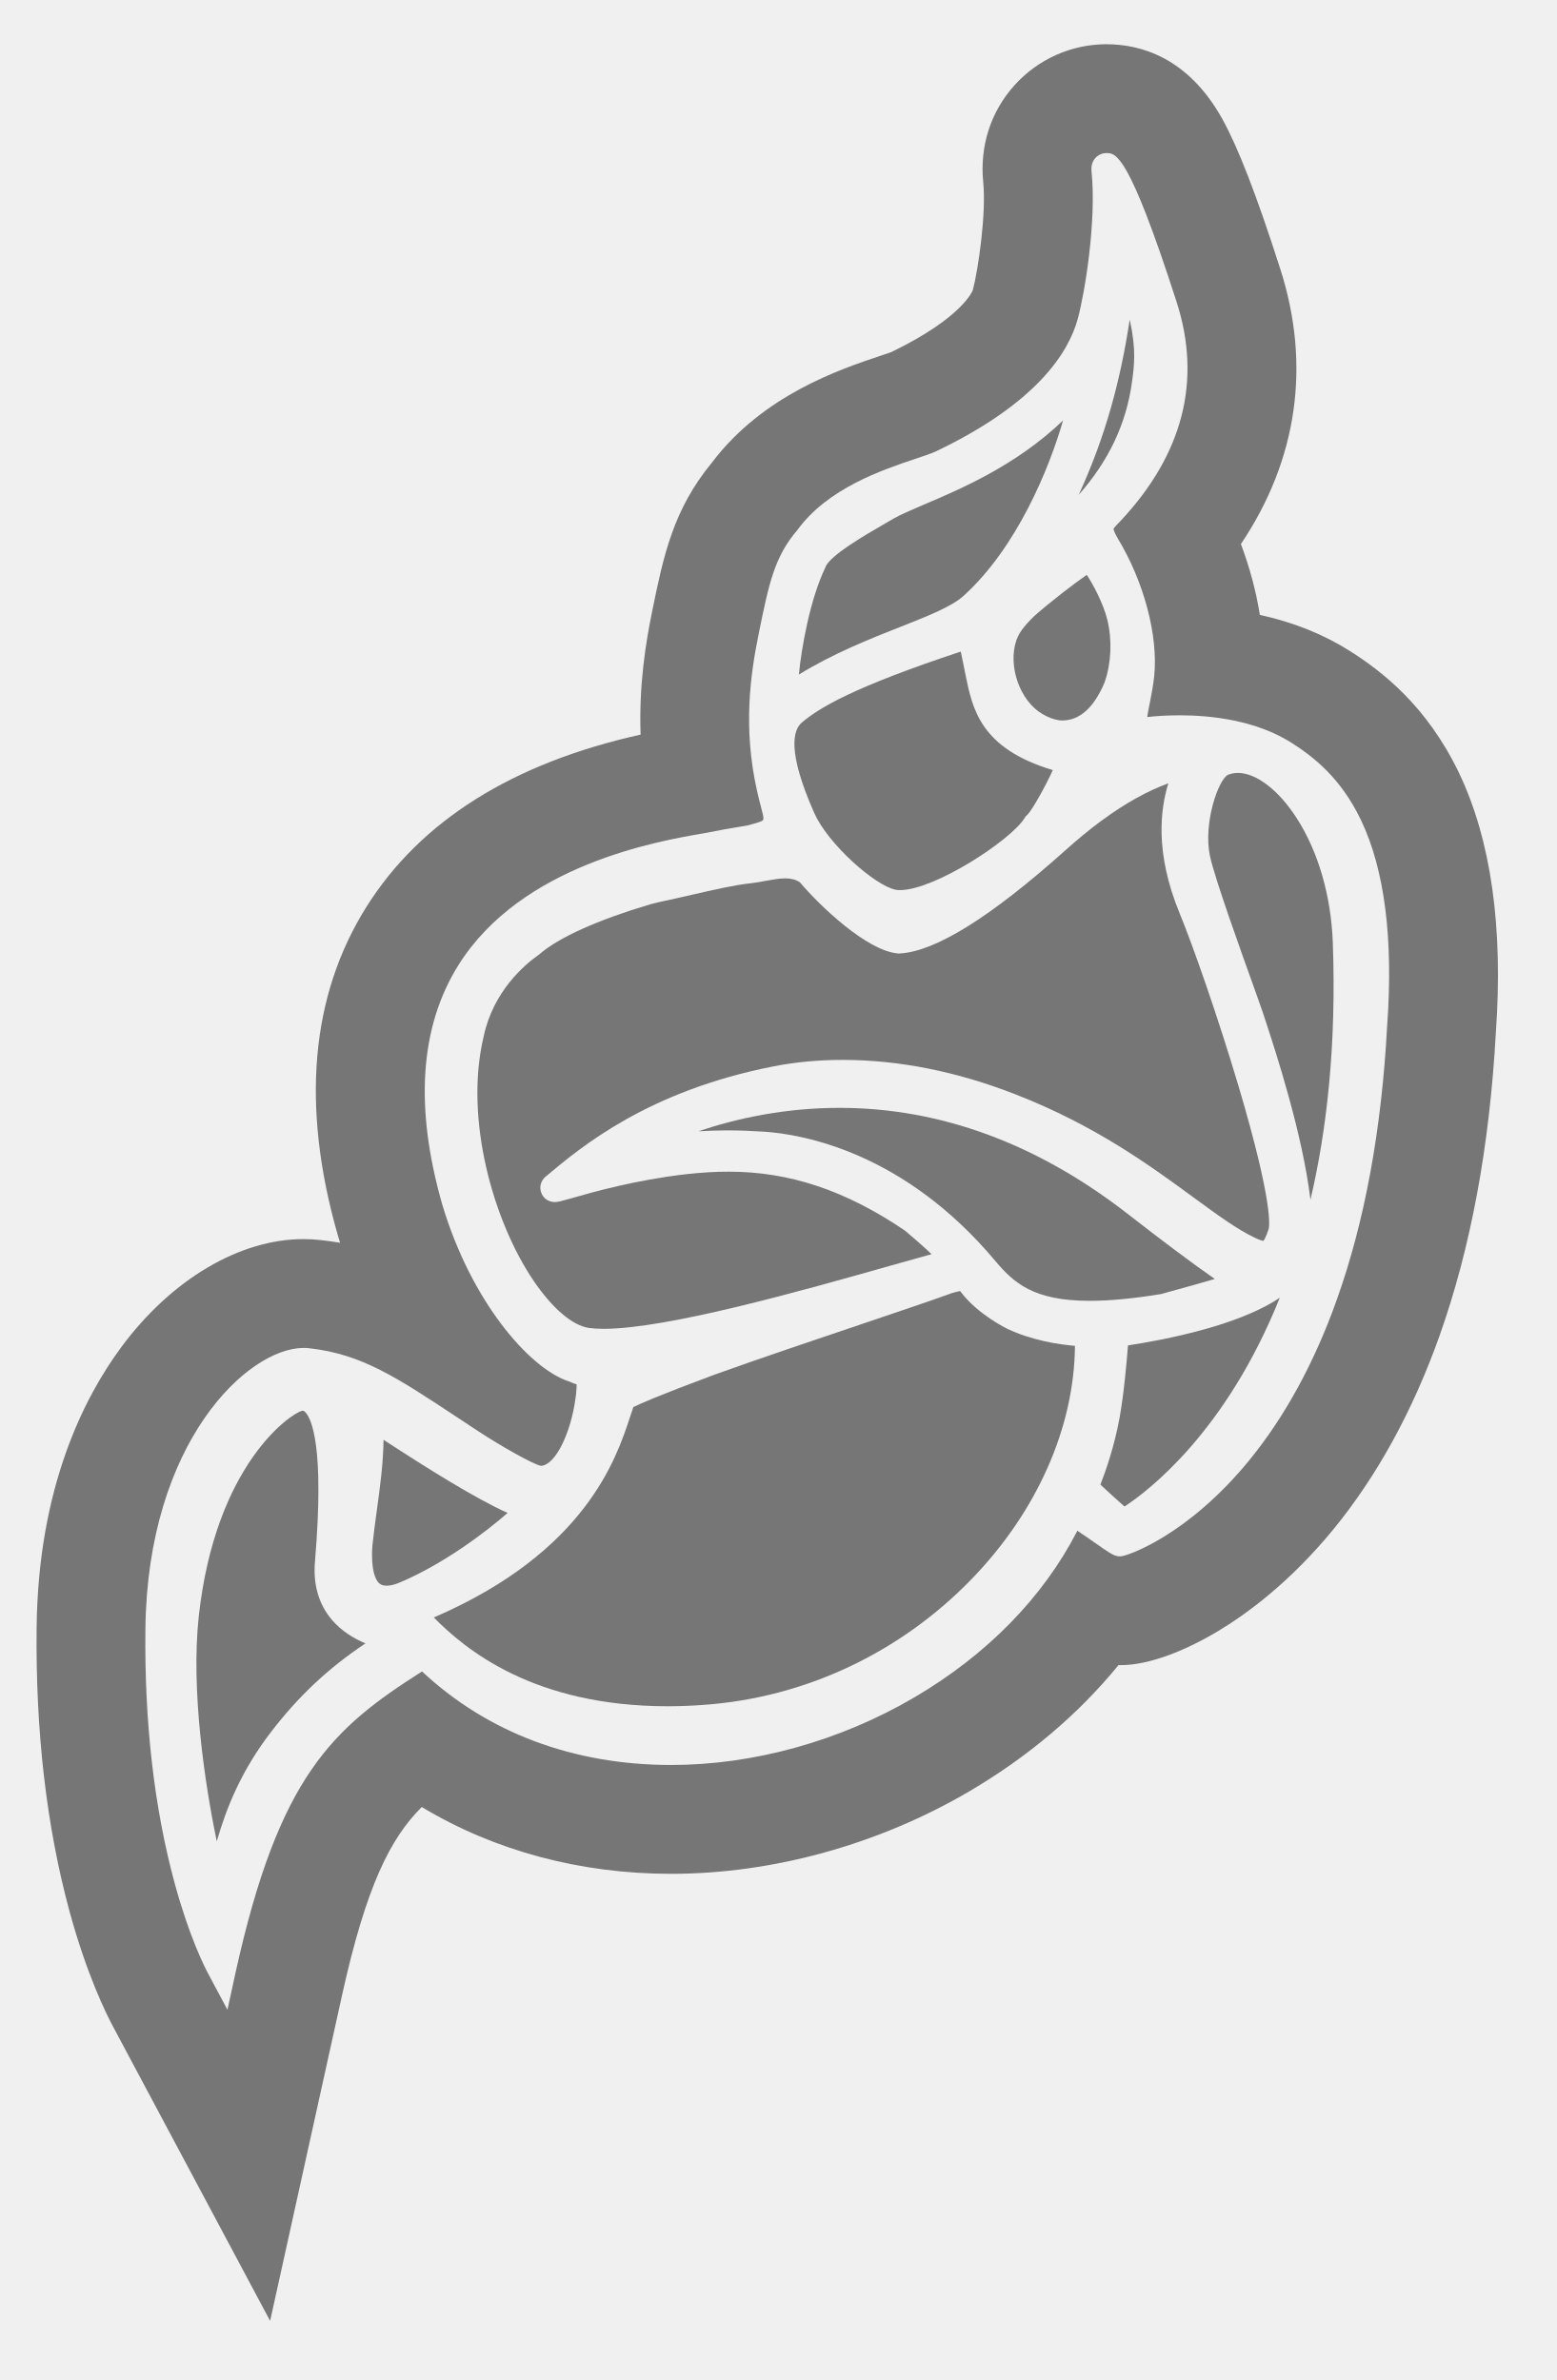
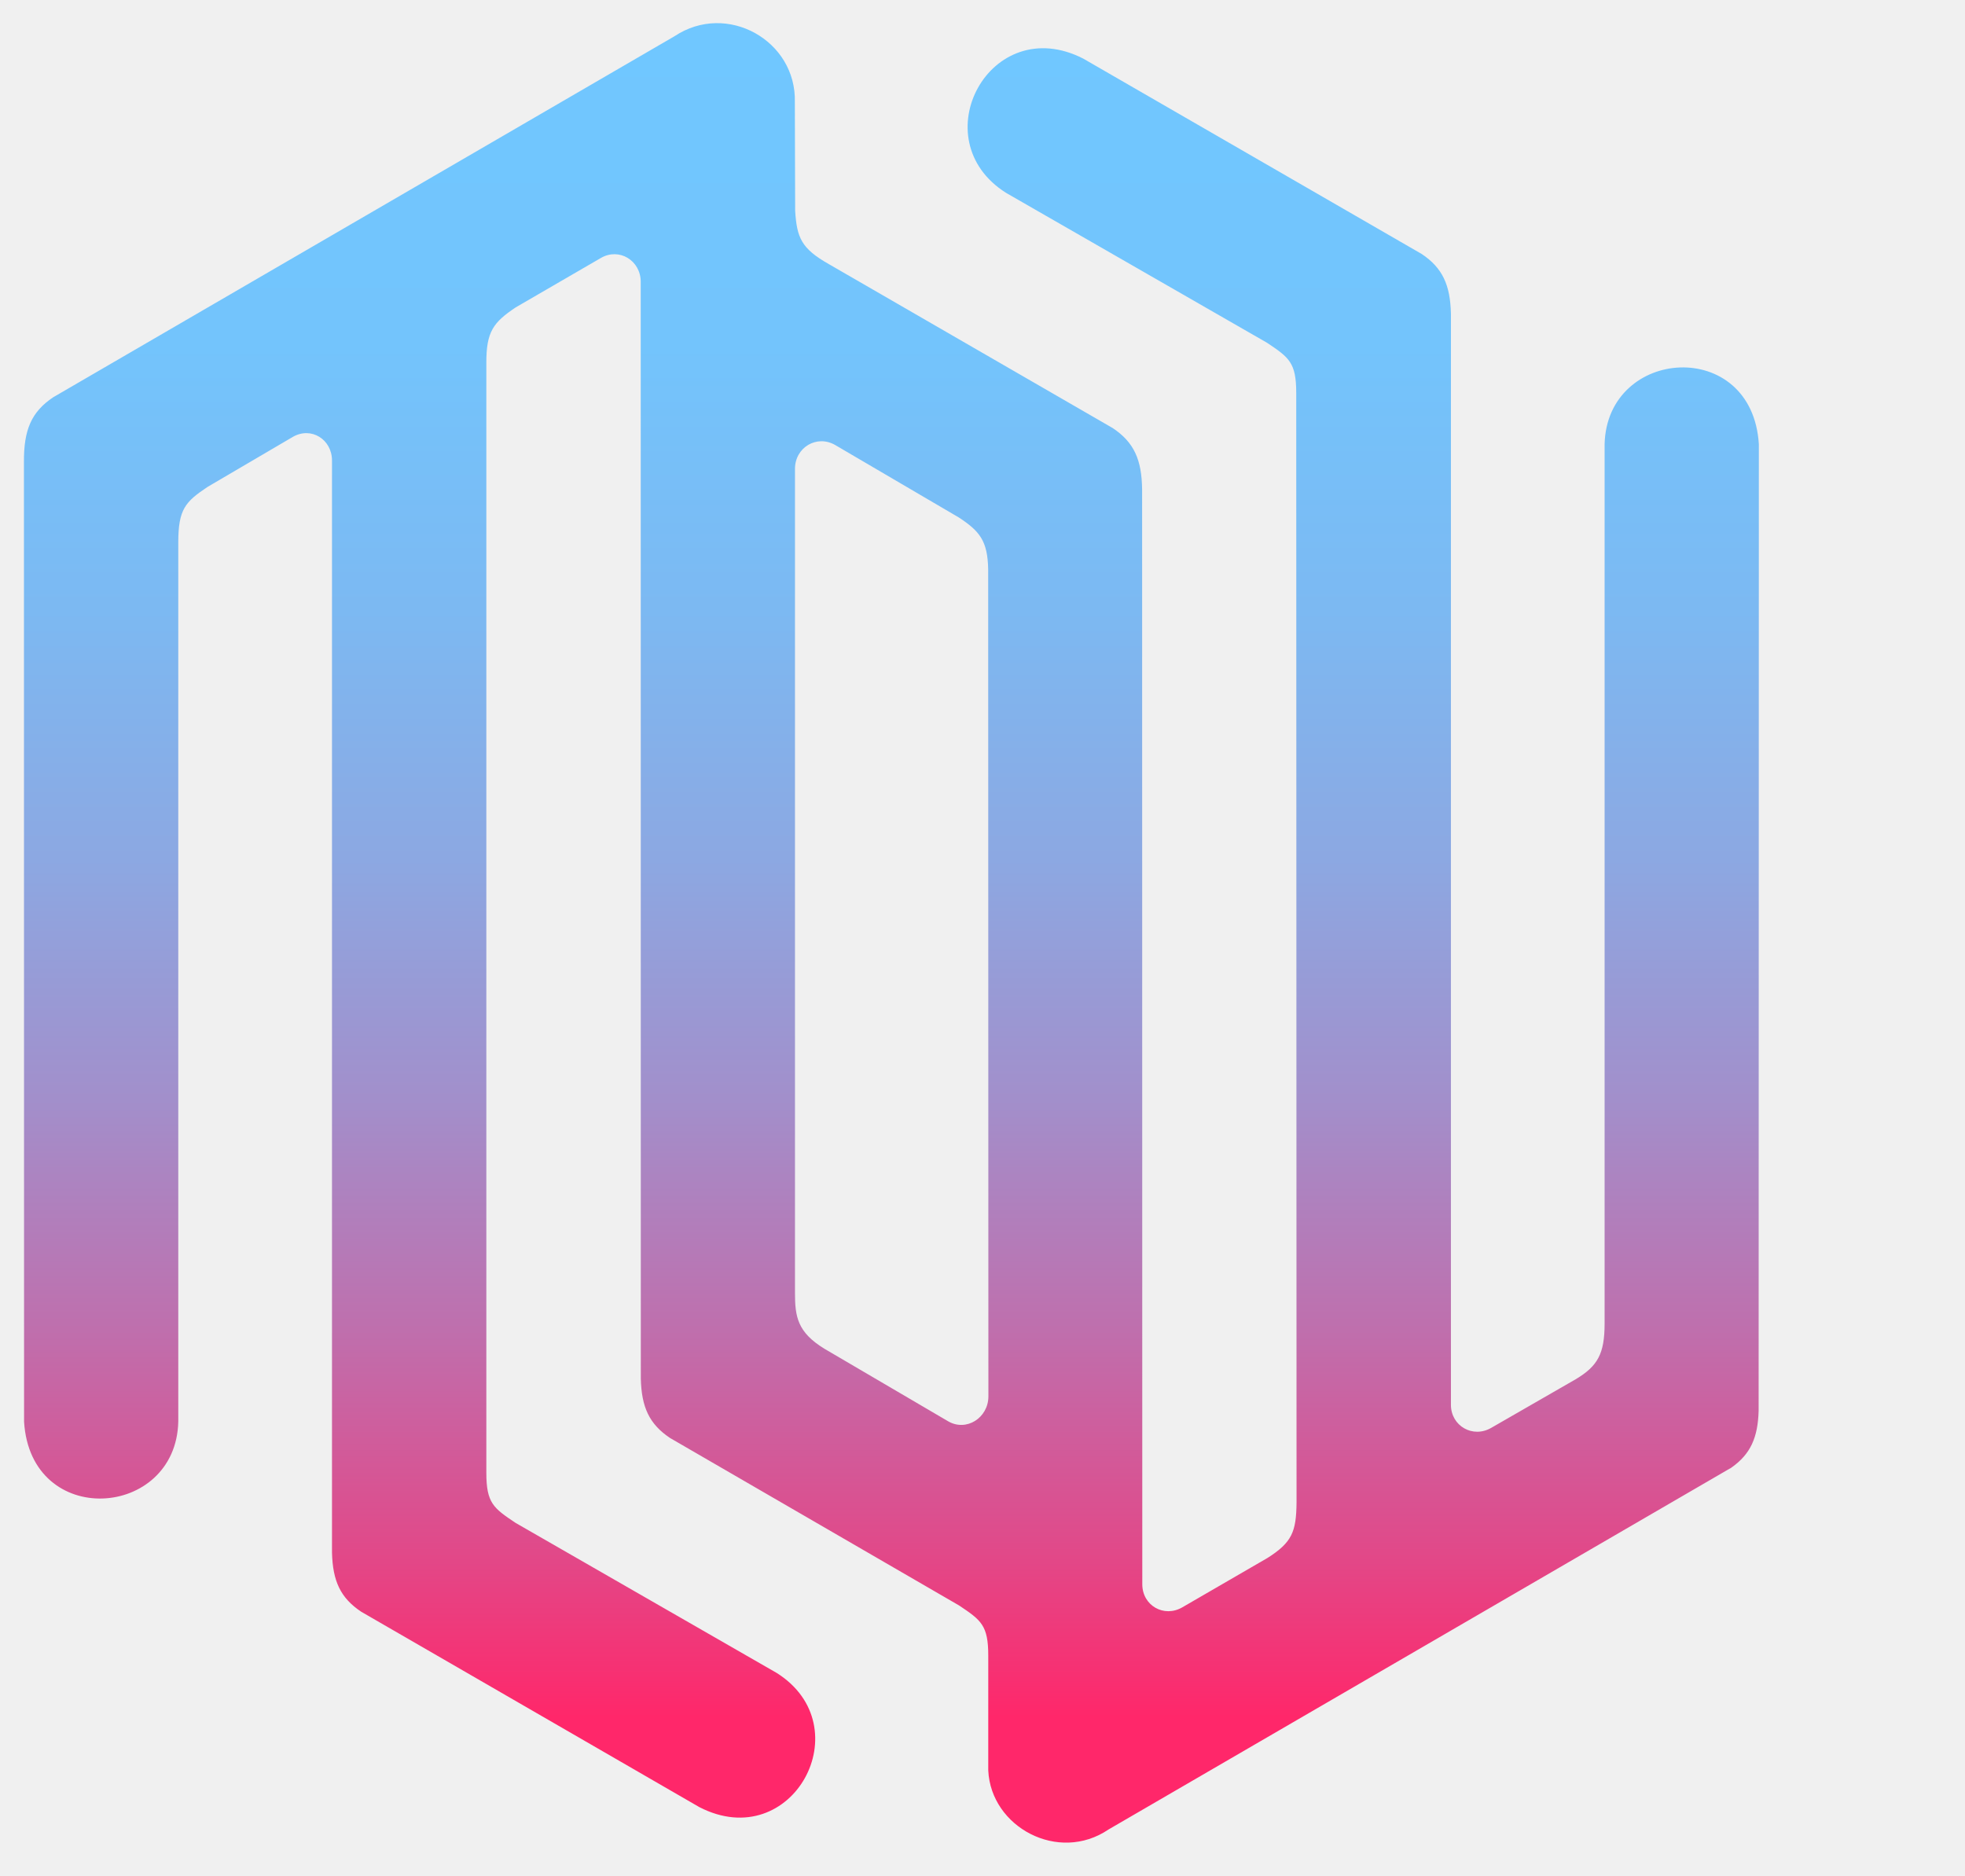
- <svg xmlns="http://www.w3.org/2000/svg" width="17px" height="26px" viewBox="0 0 17 26" version="1.1">
-   <defs />
-   <g id="Page-1" stroke="none" stroke-width="1" fill="none" fill-rule="evenodd">
-     <g id="ic_videocam_black_24px" fill-rule="nonzero" fill="#767676">
-       <g id="logo" transform="translate(0.375, 0.458333)">
-         <g id="Group" transform="translate(1.766562, 3.028391)">
-           <g id="Shape">
-             <path d="M4.449,11.03 C5.145,11.03 6.612,10.615 7.583,10.34 C7.725,10.3 7.856,10.263 7.976,10.23 C7.995,10.224 8.014,10.22 8.032,10.215 C7.977,10.161 7.886,10.079 7.739,9.955 C7.092,9.517 6.481,9.313 5.817,9.313 C5.672,9.313 5.521,9.322 5.357,9.34 C4.795,9.404 4.327,9.538 4.101,9.603 C3.987,9.635 3.953,9.645 3.917,9.645 C3.85,9.645 3.791,9.605 3.769,9.542 C3.746,9.48 3.765,9.411 3.818,9.366 L3.821,9.364 C4.21,9.038 4.933,8.433 6.304,8.163 C6.542,8.116 6.797,8.092 7.061,8.092 C7.675,8.092 8.311,8.219 8.95,8.469 C9.821,8.809 10.416,9.245 10.895,9.596 C11.153,9.785 11.375,9.948 11.569,10.038 C11.618,10.061 11.644,10.068 11.656,10.069 C11.665,10.058 11.684,10.027 11.712,9.944 C11.72,9.922 11.774,9.691 11.384,8.377 C11.157,7.615 10.884,6.836 10.741,6.49 C10.466,5.821 10.533,5.347 10.618,5.07 C10.385,5.156 10.146,5.289 9.895,5.474 L9.879,5.485 C9.754,5.578 9.626,5.683 9.489,5.806 C8.679,6.531 8.073,6.909 7.685,6.929 L7.675,6.93 L7.664,6.929 C7.323,6.9 6.806,6.403 6.594,6.152 C6.55,6.122 6.5,6.109 6.434,6.109 C6.367,6.109 6.293,6.123 6.221,6.136 C6.168,6.146 6.114,6.156 6.061,6.162 C5.89,6.179 5.651,6.234 5.42,6.287 C5.308,6.313 5.193,6.339 5.088,6.361 C5.086,6.361 5.041,6.371 4.961,6.392 C4.39,6.561 3.959,6.755 3.749,6.938 C3.747,6.94 3.74,6.945 3.729,6.953 C3.587,7.054 3.245,7.343 3.141,7.834 L3.14,7.838 C2.925,8.743 3.251,9.864 3.686,10.505 C3.89,10.806 4.11,10.994 4.29,11.02 C4.335,11.026 4.389,11.03 4.449,11.03 Z" />
-             <path d="M7.64,6.233 C7.654,6.236 7.67,6.237 7.688,6.237 C8.061,6.237 8.894,5.697 9.048,5.45 L9.061,5.43 L9.078,5.415 C9.131,5.363 9.283,5.09 9.356,4.926 C8.566,4.689 8.479,4.261 8.402,3.881 C8.393,3.837 8.385,3.797 8.378,3.762 C8.369,3.715 8.359,3.668 8.351,3.631 C7.174,4.022 6.814,4.241 6.618,4.404 C6.516,4.488 6.456,4.728 6.75,5.393 C6.899,5.732 7.415,6.19 7.64,6.233 Z" />
-             <path d="M1.483,14.209 C1.337,14.036 1.275,13.819 1.299,13.562 C1.403,12.315 1.26,12.014 1.195,11.943 C1.179,11.925 1.17,11.925 1.163,11.925 C1.161,11.925 1.158,11.926 1.156,11.926 C1.034,11.955 0.211,12.511 0.029,14.172 C-0.058,14.973 0.095,16.003 0.226,16.629 C0.331,16.259 0.497,15.852 0.819,15.433 C1.118,15.043 1.445,14.736 1.85,14.466 C1.724,14.414 1.589,14.333 1.483,14.209 Z" />
-             <path d="M10.196,0.004 C10.098,0.652 9.938,1.268 9.639,1.919 C9.965,1.55 10.155,1.149 10.219,0.7 C10.245,0.514 10.27,0.335 10.196,0.004 Z" />
-             <path d="M8.381,3.023 C8.965,2.495 9.32,1.624 9.468,1.106 C8.96,1.596 8.342,1.859 7.945,2.027 C7.809,2.086 7.691,2.136 7.62,2.177 C7.59,2.194 7.56,2.212 7.53,2.229 C7.29,2.368 6.926,2.579 6.873,2.708 L6.872,2.713 L6.87,2.717 C6.705,3.063 6.612,3.584 6.583,3.882 C6.964,3.649 7.358,3.493 7.685,3.364 C7.989,3.244 8.251,3.141 8.381,3.023 Z" />
-             <path d="M8.97,3.48 C8.967,3.489 8.963,3.497 8.959,3.505 C8.862,3.786 8.995,4.169 9.242,4.313 C9.308,4.352 9.371,4.375 9.433,4.383 C9.441,4.384 9.449,4.384 9.458,4.384 C9.65,4.384 9.806,4.244 9.922,3.967 C9.995,3.756 10.006,3.507 9.951,3.282 C9.908,3.107 9.797,2.898 9.727,2.793 C9.595,2.884 9.335,3.083 9.156,3.241 C9.031,3.361 8.986,3.437 8.97,3.48 Z" />
-             <path d="M10.621,10.627 C10.833,10.569 11.001,10.522 11.125,10.485 C10.87,10.307 10.573,10.085 10.171,9.772 C9.184,9.005 8.126,8.616 7.027,8.616 C6.425,8.616 5.9,8.732 5.485,8.872 C5.588,8.866 5.694,8.862 5.802,8.862 C5.93,8.862 6.065,8.867 6.201,8.876 C6.629,8.905 7.731,9.099 8.728,10.288 C8.929,10.527 9.144,10.724 9.758,10.724 C9.977,10.724 10.232,10.7 10.538,10.65 C10.557,10.644 10.586,10.637 10.621,10.627 Z" />
-             <path d="M12.019,5.45 C11.824,5.146 11.578,4.957 11.378,4.957 C11.341,4.957 11.306,4.964 11.273,4.976 C11.166,5.019 10.997,5.507 11.072,5.863 C11.123,6.105 11.417,6.922 11.558,7.314 C11.612,7.465 11.638,7.538 11.647,7.566 C11.654,7.587 11.664,7.618 11.677,7.657 C11.791,8.004 12.083,8.897 12.17,9.62 C12.351,8.849 12.454,7.92 12.414,6.809 C12.395,6.299 12.255,5.816 12.019,5.45 Z" />
-             <path d="M8.355,10.632 C8.351,10.627 8.348,10.622 8.344,10.617 C8.329,10.62 8.303,10.625 8.264,10.637 L8.247,10.642 C8.045,10.716 7.674,10.841 7.245,10.986 C6.731,11.159 6.148,11.356 5.66,11.531 C5.04,11.762 4.838,11.853 4.775,11.885 C4.764,11.916 4.751,11.955 4.737,11.999 C4.59,12.445 4.254,13.468 2.596,14.183 C2.938,14.53 3.683,15.153 5.151,15.153 C5.278,15.153 5.41,15.148 5.542,15.138 C6.65,15.06 7.691,14.569 8.474,13.759 C9.187,13.021 9.591,12.102 9.598,11.216 C9.424,11.201 9.13,11.158 8.858,11.029 C8.855,11.027 8.544,10.878 8.355,10.632 Z" />
-             <path d="M2.047,12.242 C2.044,12.503 2.009,12.753 1.976,12.997 C1.958,13.129 1.939,13.265 1.925,13.402 C1.906,13.678 1.965,13.773 1.992,13.802 C2.006,13.817 2.03,13.836 2.081,13.836 C2.12,13.836 2.167,13.825 2.217,13.804 C2.709,13.598 3.177,13.239 3.402,13.041 C3.057,12.887 2.526,12.555 2.047,12.242 Z" />
-             <path d="M10.177,11.211 C10.163,11.394 10.133,11.739 10.085,12.003 C10.027,12.321 9.931,12.591 9.876,12.732 C9.975,12.824 10.074,12.914 10.139,12.971 C10.398,12.802 11.248,12.156 11.835,10.69 C11.647,10.817 11.383,10.929 11.041,11.027 C10.693,11.126 10.354,11.184 10.177,11.211 Z" />
-           </g>
-         </g>
-         <g id="Group">
-           <path d="M15.56,7.988 C15.205,7.246 14.71,6.871 14.368,6.654 C14.081,6.472 13.751,6.339 13.384,6.259 C13.343,6.002 13.273,5.74 13.177,5.485 C13.796,4.563 13.944,3.527 13.606,2.477 C13.347,1.669 13.145,1.149 12.972,0.838 C12.597,0.166 12.078,0.025 11.708,0.025 C11.327,0.025 10.963,0.187 10.707,0.47 C10.445,0.759 10.323,1.137 10.363,1.535 C10.397,1.875 10.308,2.491 10.249,2.711 C10.248,2.714 10.143,3.008 9.361,3.387 C9.343,3.394 9.303,3.408 9.241,3.428 C8.791,3.579 7.956,3.859 7.4,4.595 C6.975,5.11 6.87,5.62 6.749,6.211 C6.677,6.563 6.602,7.023 6.621,7.567 C5.224,7.877 4.217,8.509 3.627,9.448 C3.017,10.42 2.911,11.625 3.313,13.032 L3.316,13.042 C3.324,13.068 3.331,13.093 3.339,13.118 C3.271,13.107 3.202,13.097 3.13,13.089 C3.068,13.082 3.004,13.078 2.94,13.078 C2.243,13.078 1.5,13.517 0.955,14.251 C0.54,14.809 0.042,15.794 0.025,17.32 C0.012,18.453 0.133,19.498 0.385,20.425 C0.574,21.116 0.784,21.541 0.864,21.689 L2.575,24.896 L3.359,21.345 C3.626,20.135 3.891,19.622 4.231,19.282 C5.024,19.76 5.961,20.012 6.955,20.012 C8.064,20.012 9.22,19.692 10.209,19.112 C10.852,18.734 11.4,18.271 11.84,17.732 C11.846,17.732 11.852,17.732 11.858,17.732 L11.905,17.731 C12.177,17.722 12.549,17.587 12.925,17.362 C13.239,17.174 13.711,16.829 14.186,16.25 C14.664,15.666 15.054,14.955 15.345,14.137 C15.686,13.179 15.893,12.065 15.961,10.824 C16.043,9.67 15.908,8.716 15.56,7.988 Z M14.774,10.749 C14.714,11.88 14.529,12.886 14.225,13.738 C13.98,14.427 13.657,15.019 13.266,15.497 C12.592,16.32 11.934,16.541 11.864,16.544 L11.859,16.544 C11.795,16.544 11.757,16.518 11.579,16.393 C11.529,16.358 11.453,16.305 11.391,16.264 C11.017,16.992 10.403,17.62 9.608,18.086 C8.798,18.561 7.856,18.823 6.955,18.823 C5.887,18.823 4.948,18.47 4.234,17.801 C3.259,18.421 2.673,18.938 2.198,21.089 L2.109,21.497 L1.912,21.128 C1.862,21.038 1.692,20.702 1.532,20.113 C1.309,19.292 1.201,18.357 1.213,17.334 C1.237,15.292 2.333,14.267 2.94,14.267 C2.96,14.267 2.98,14.268 2.999,14.27 C3.574,14.334 3.95,14.583 4.633,15.035 C4.703,15.081 4.778,15.13 4.856,15.182 C5.1,15.342 5.446,15.538 5.533,15.555 C5.699,15.546 5.861,15.175 5.908,14.831 C5.911,14.81 5.914,14.79 5.916,14.772 C5.92,14.731 5.922,14.696 5.923,14.666 C5.894,14.656 5.864,14.644 5.834,14.631 L5.827,14.629 C5.398,14.481 4.77,13.755 4.455,12.701 C4.15,11.636 4.21,10.755 4.634,10.081 C5.321,8.987 6.812,8.73 7.305,8.646 C7.459,8.615 7.62,8.586 7.784,8.56 C7.861,8.541 7.913,8.525 7.947,8.51 C7.962,8.5 7.968,8.489 7.958,8.45 L7.972,8.446 L7.959,8.449 C7.953,8.422 7.944,8.391 7.935,8.354 C7.922,8.304 7.907,8.247 7.892,8.179 C7.739,7.494 7.817,6.92 7.914,6.449 C8.022,5.919 8.082,5.625 8.333,5.332 C8.665,4.875 9.262,4.675 9.619,4.555 C9.718,4.522 9.804,4.493 9.854,4.469 C10.948,3.944 11.296,3.393 11.396,3.022 C11.475,2.729 11.6,1.956 11.546,1.417 C11.539,1.355 11.554,1.305 11.588,1.267 C11.619,1.233 11.663,1.214 11.708,1.214 C11.811,1.214 11.951,1.214 12.475,2.841 C12.751,3.699 12.545,4.503 11.863,5.232 C11.854,5.241 11.845,5.251 11.837,5.259 C11.818,5.279 11.79,5.308 11.786,5.318 C11.786,5.318 11.785,5.344 11.83,5.42 C12.119,5.896 12.275,6.488 12.23,6.928 C12.219,7.031 12.2,7.129 12.183,7.216 C12.173,7.266 12.16,7.327 12.154,7.374 C12.157,7.374 12.16,7.374 12.163,7.374 C12.241,7.365 12.361,7.356 12.507,7.356 C12.849,7.356 13.339,7.408 13.731,7.657 C13.968,7.808 14.267,8.039 14.488,8.5 C14.747,9.042 14.843,9.799 14.774,10.749 Z" id="Shape" />
-         </g>
-       </g>
-     </g>
+ <svg xmlns="http://www.w3.org/2000/svg" width="44" height="42" viewBox="0 0 44 42" fill="none">
+   <g clip-path="url(#clip0)">
+     <path d="M38.776 32.861C39.199 32.56 39.362 32.193 39.379 31.593L39.384 9.949C39.237 7.541 35.981 7.77 35.93 9.949V29.639C35.93 30.316 35.776 30.593 35.281 30.888L33.392 31.975C32.981 32.214 32.489 31.936 32.489 31.458V7.024C32.474 6.381 32.301 6 31.835 5.688L24.259 1.314C22.173 0.244 20.625 3.123 22.531 4.321L28.371 7.676C28.866 8.007 29.025 8.12 29.025 8.799L29.032 33.649C29.025 34.299 28.934 34.538 28.383 34.888L26.475 35.994C26.064 36.233 25.578 35.956 25.578 35.477L25.574 10.961C25.566 10.294 25.393 9.905 24.917 9.587L18.56 5.915C17.938 5.563 17.844 5.319 17.805 4.722L17.798 2.285C17.834 0.908 16.277 0.031 15.104 0.811L1.192 8.896C0.697 9.227 0.531 9.635 0.536 10.352L0.539 31.837C0.685 34.246 3.942 34.016 3.992 31.837V12.147C3.992 11.403 4.151 11.236 4.646 10.905L6.555 9.785C6.966 9.546 7.434 9.838 7.434 10.314V34.772C7.451 35.407 7.624 35.784 8.088 36.093L15.662 40.47C17.748 41.54 19.296 38.661 17.39 37.463L11.544 34.103C11.049 33.772 10.89 33.659 10.89 32.98V8.137C10.886 7.42 11.052 7.217 11.547 6.884L13.455 5.777C13.866 5.538 14.347 5.835 14.347 6.311L14.349 30.869C14.364 31.511 14.537 31.89 15.003 32.202L21.476 35.953C21.971 36.284 22.129 36.398 22.129 37.076V39.646C22.187 40.917 23.699 41.731 24.821 40.97L38.726 32.891C38.742 32.886 38.759 32.874 38.776 32.861ZM21.23 31.828L18.462 30.205C17.856 29.835 17.801 29.485 17.801 28.953V10.5C17.801 10.021 18.288 9.727 18.702 9.966L21.471 11.589C21.93 11.891 22.117 12.106 22.127 12.753L22.132 31.275C22.129 31.75 21.641 32.067 21.23 31.828Z" fill="url(#paint0_linear)" />
  </g>
+   <defs>
+     <linearGradient id="paint0_linear" x1="19.961" y1="41.269" x2="19.961" y2="0.518" gradientUnits="userSpaceOnUse">
+       <stop offset="0.069" stop-color="#FF276A" />
+       <stop offset="0.16" stop-color="#E14989" />
+       <stop offset="0.282" stop-color="#BF6FAD" />
+       <stop offset="0.409" stop-color="#A28FCB" />
+       <stop offset="0.541" stop-color="#8CA8E2" />
+       <stop offset="0.678" stop-color="#7CB9F2" />
+       <stop offset="0.825" stop-color="#73C4FC" />
+       <stop offset="0.999" stop-color="#70C7FF" />
+     </linearGradient>
+     <clipPath id="clip0">
+       <rect width="274" height="41.545" fill="white" />
+     </clipPath>
+   </defs>
</svg>
